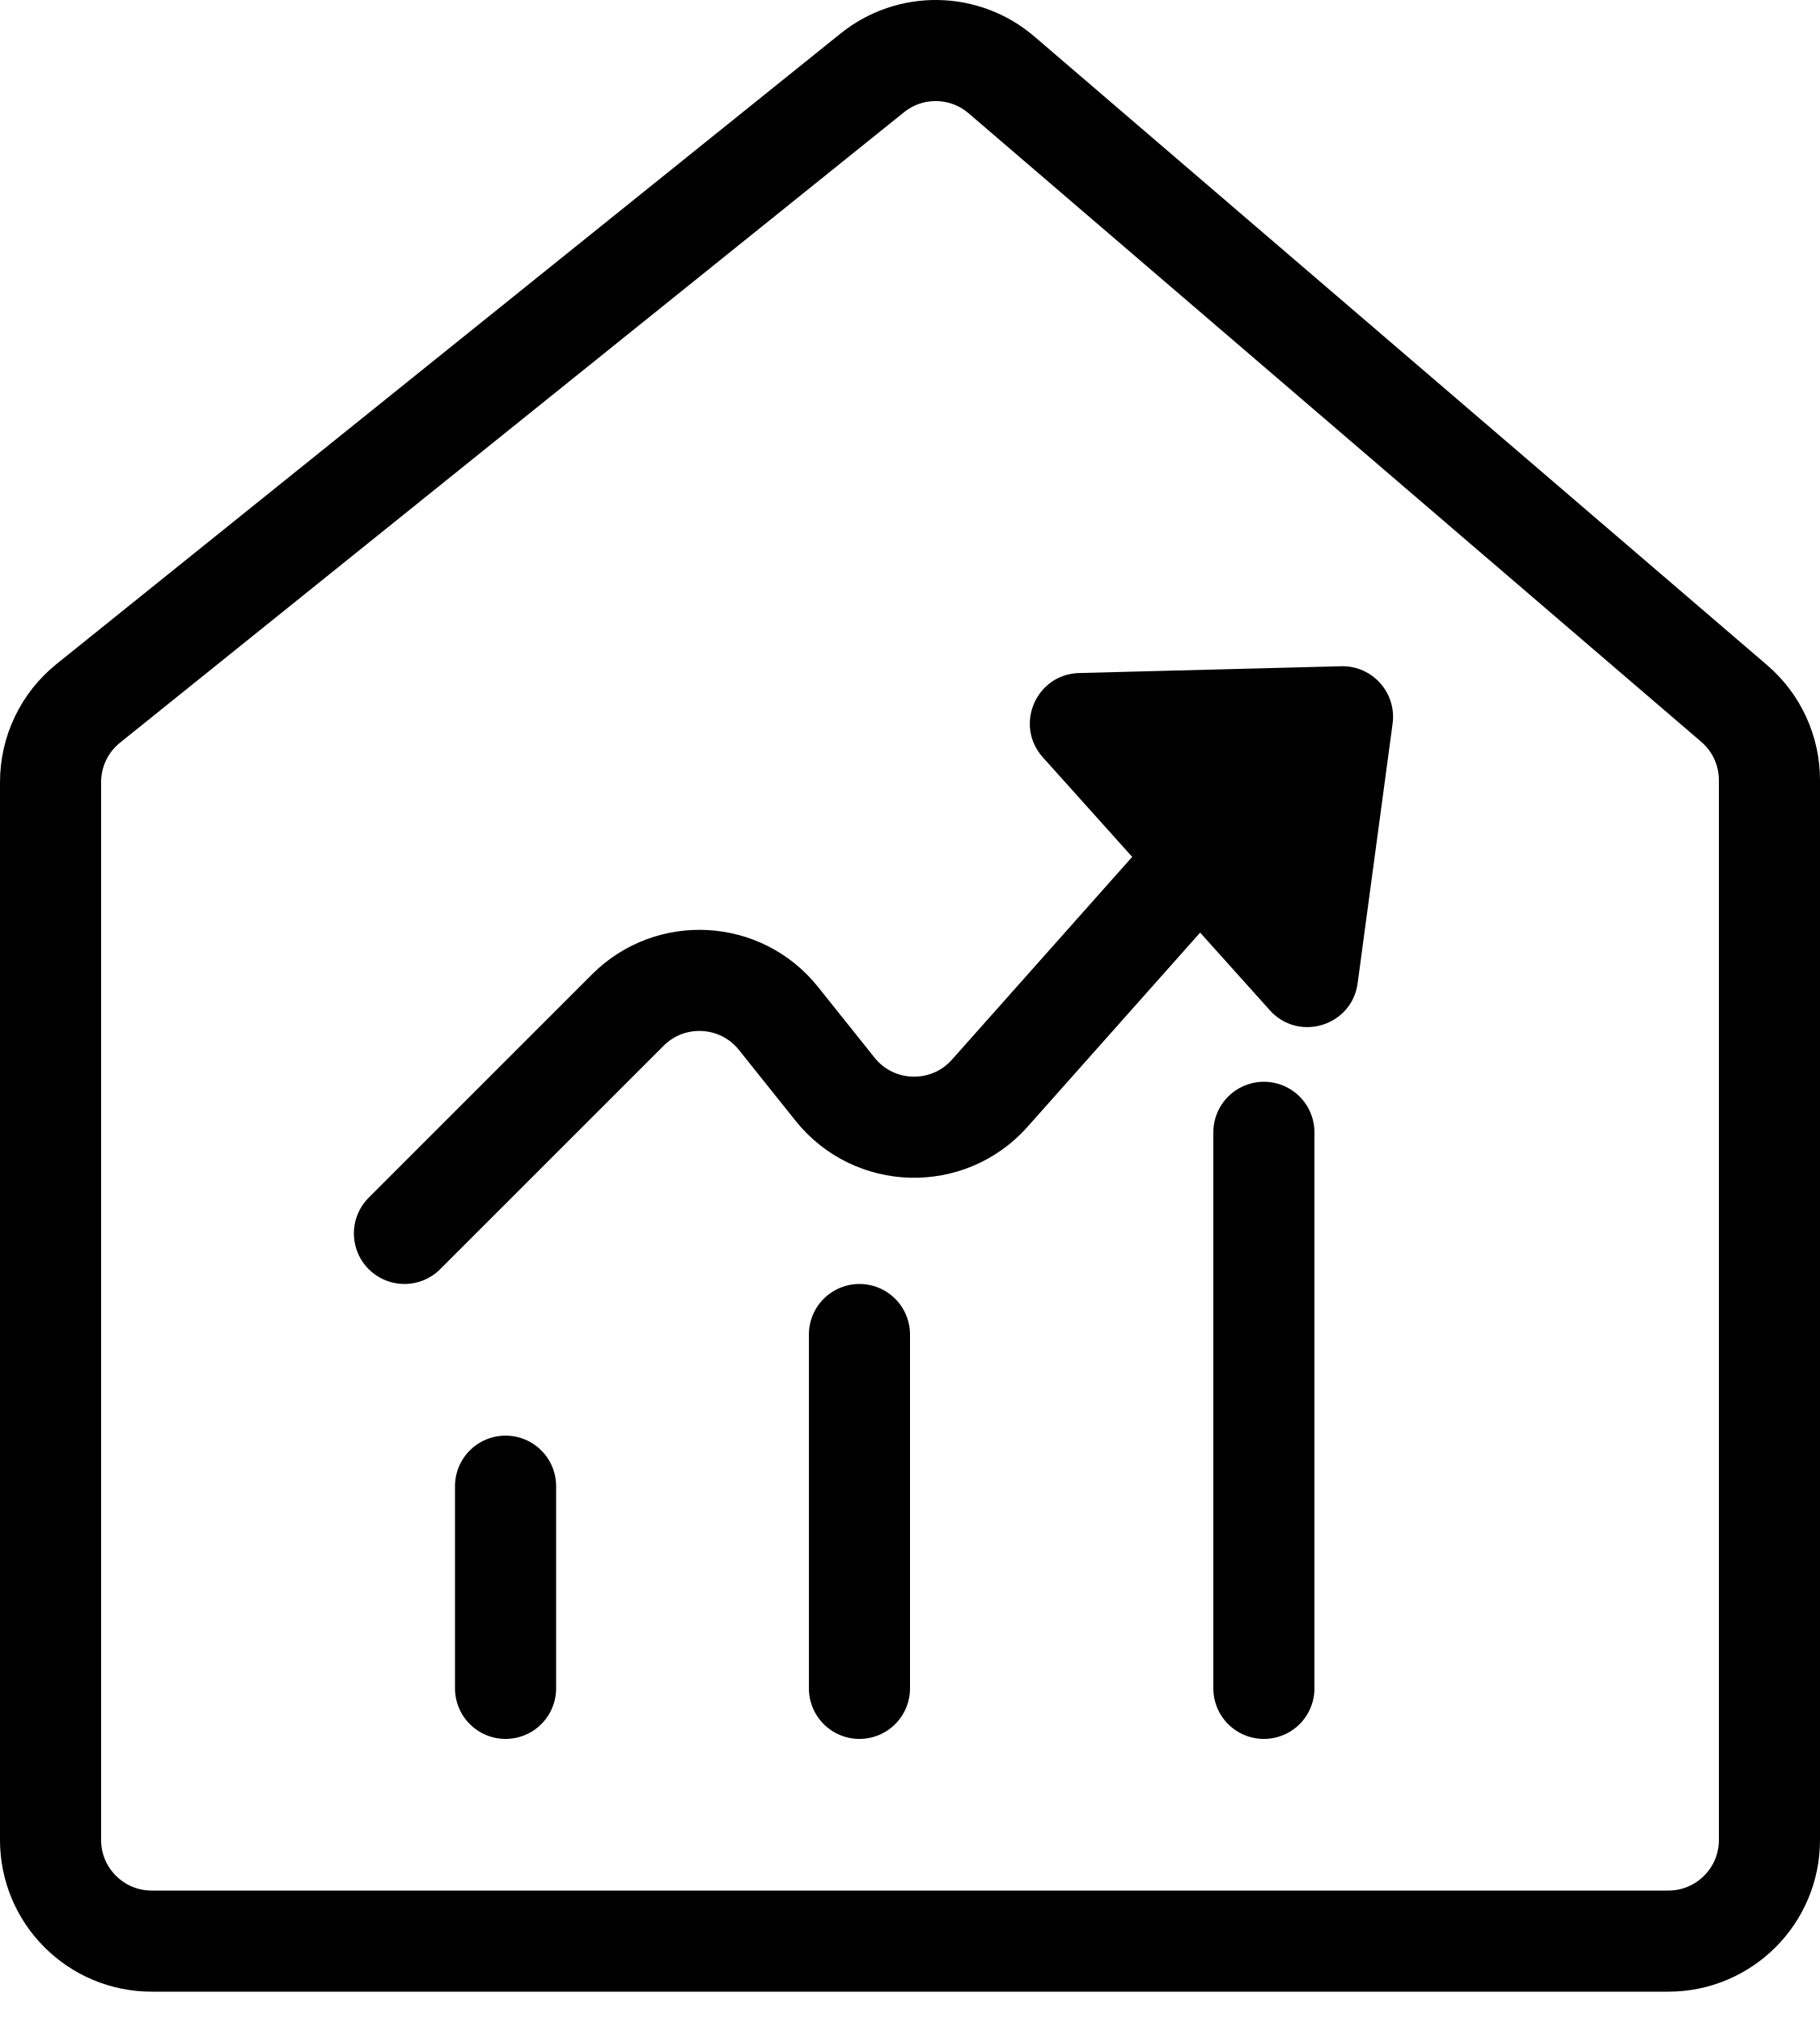
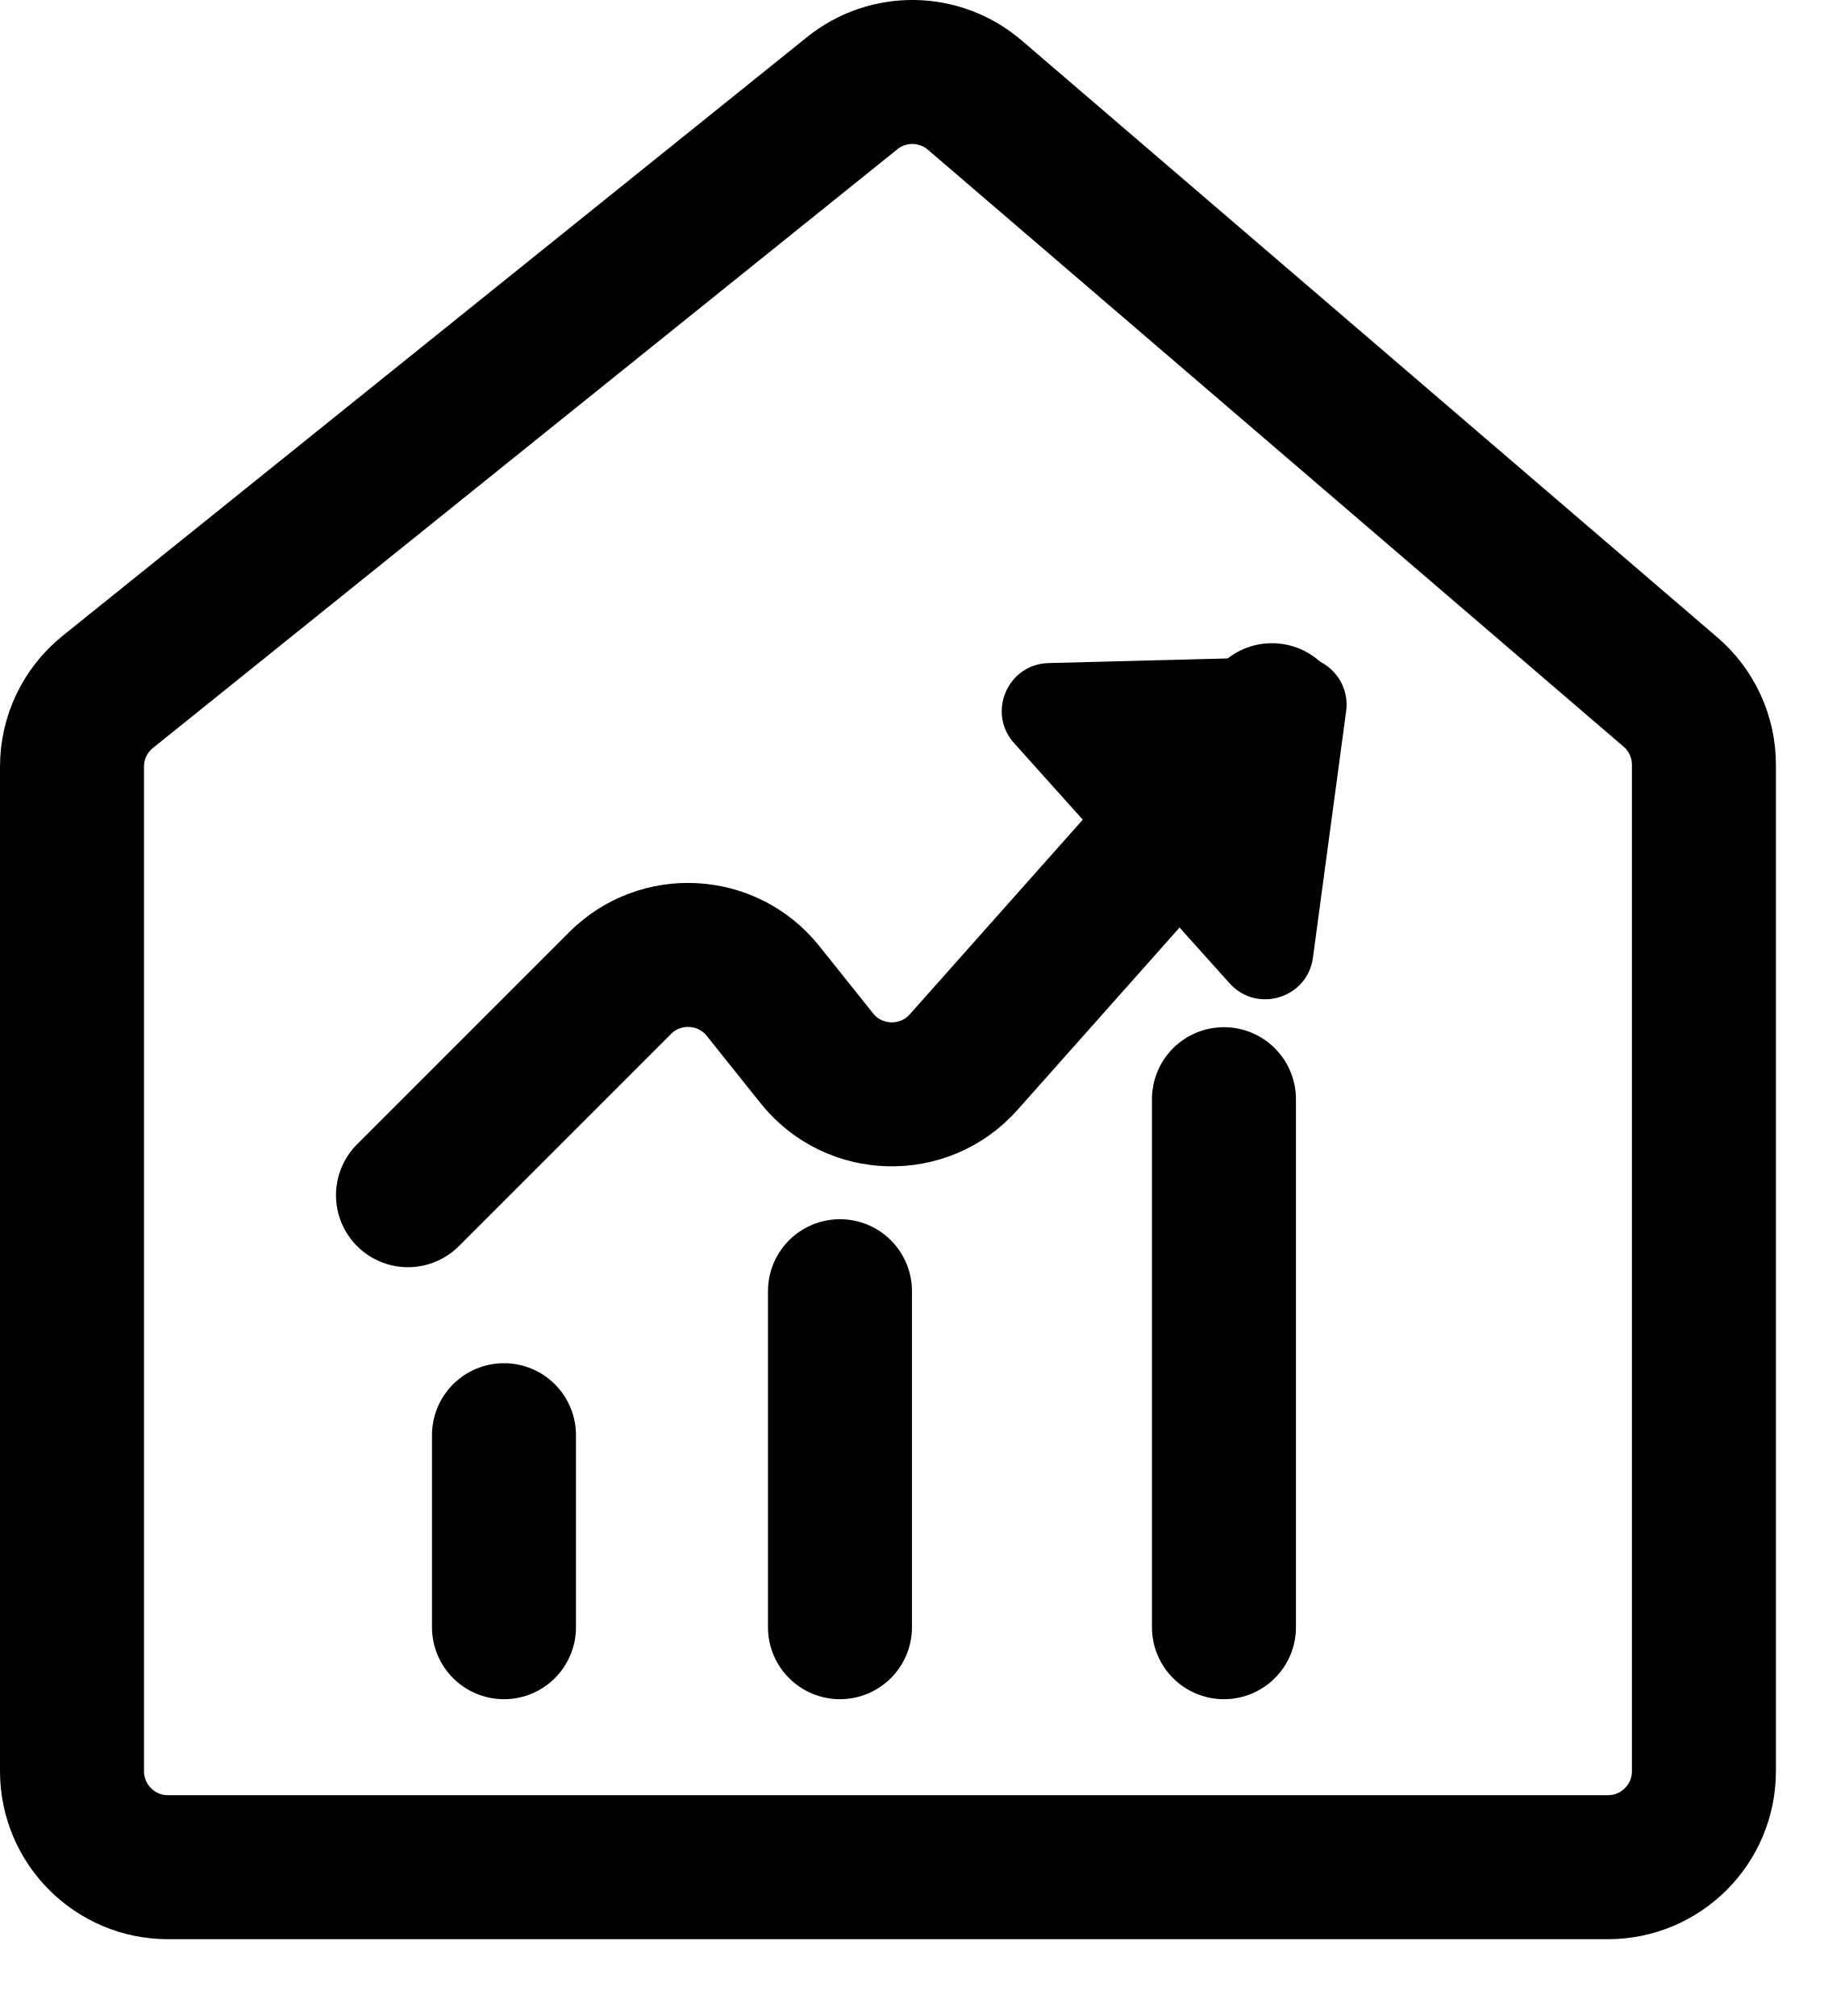
- <svg xmlns="http://www.w3.org/2000/svg" width="18" height="20" viewBox="0 0 18 20" fill="none">
-   <path d="M12.5 11.2V16.7" stroke="black" stroke-linecap="round" />
-   <path d="M8.5 13.2V16.7" stroke="black" stroke-linecap="round" />
-   <path d="M5 14.7V16.7" stroke="black" stroke-linecap="round" />
-   <path d="M4 12.2L6.21 9.99C6.631 9.569 7.326 9.607 7.698 10.072L8.259 10.774C8.646 11.258 9.376 11.277 9.788 10.814L13 7.2" stroke="black" stroke-linecap="round" />
-   <path d="M0.5 18.2V7.736C0.5 7.433 0.637 7.147 0.873 6.957L8.627 0.721C9.002 0.419 9.539 0.427 9.905 0.741L17.151 6.958C17.373 7.148 17.5 7.425 17.5 7.717V18.2C17.5 18.752 17.052 19.2 16.5 19.2H1.5C0.948 19.2 0.5 18.752 0.5 18.2Z" stroke="black" />
-   <path d="M13.264 6.59C13.572 6.582 13.814 6.852 13.773 7.157L13.427 9.726C13.37 10.148 12.844 10.31 12.559 9.993L10.314 7.491C10.029 7.174 10.246 6.668 10.673 6.657L13.264 6.59Z" fill="black" />
+ <svg xmlns="http://www.w3.org/2000/svg" width="19" height="21" viewBox="0 0 19 21" fill="none">
+   <path d="M12.75 11.45V16.95" stroke="black" stroke-width="1.5" stroke-linecap="round" />
+   <path d="M8.75 13.45V16.95" stroke="black" stroke-width="1.5" stroke-linecap="round" />
+   <path d="M5.25 14.95V16.95" stroke="black" stroke-width="1.5" stroke-linecap="round" />
+   <path d="M4.25 12.45L6.46 10.24C6.881 9.819 7.576 9.857 7.948 10.322L8.509 11.024C8.896 11.508 9.626 11.527 10.038 11.064L13.25 7.45" stroke="black" stroke-width="1.5" stroke-linecap="round" />
+   <path d="M0.75 18.45V7.986C0.75 7.683 0.887 7.397 1.123 7.207L8.877 0.971C9.252 0.669 9.789 0.677 10.155 0.991L17.401 7.208C17.623 7.398 17.75 7.675 17.75 7.967V18.45C17.75 19.002 17.302 19.45 16.75 19.45H1.75C1.198 19.45 0.75 19.002 0.75 18.45Z" stroke="black" stroke-width="1.5" />
+   <path d="M13.514 6.84C13.822 6.832 14.064 7.102 14.023 7.407L13.677 9.976C13.62 10.398 13.094 10.56 12.809 10.243L10.564 7.741C10.279 7.424 10.496 6.918 10.923 6.907L13.514 6.84Z" fill="black" />
</svg>
